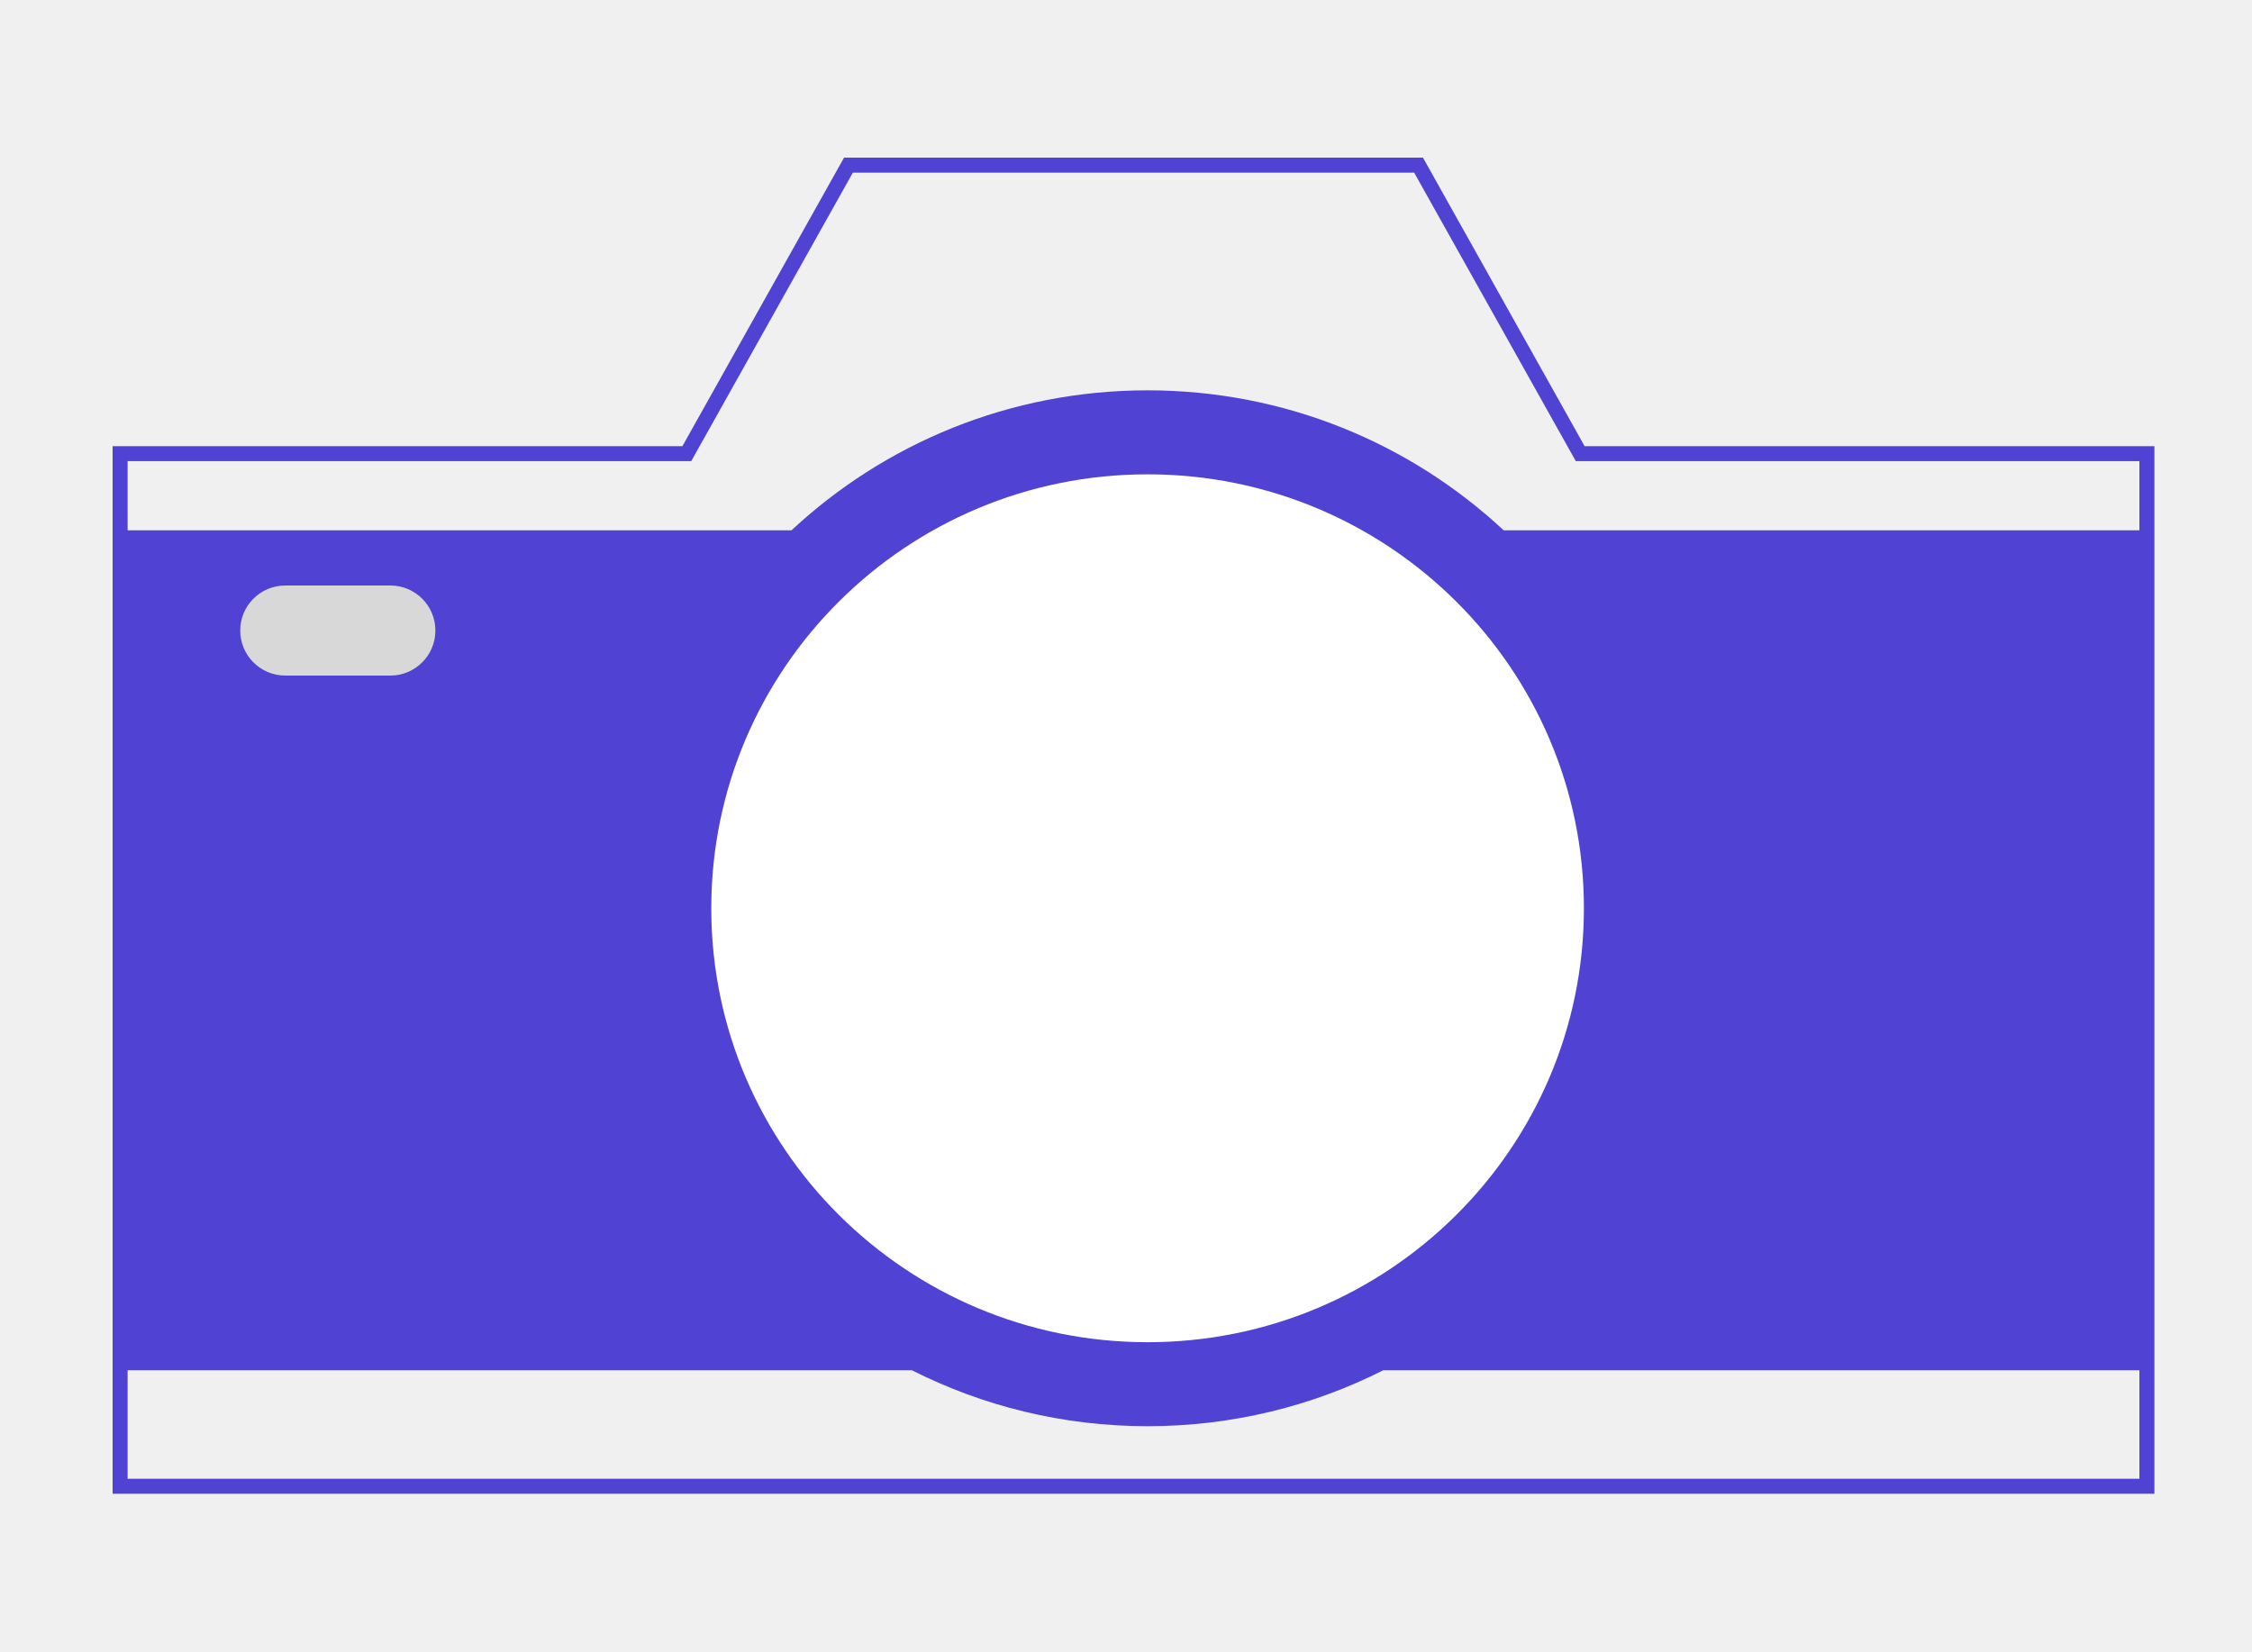
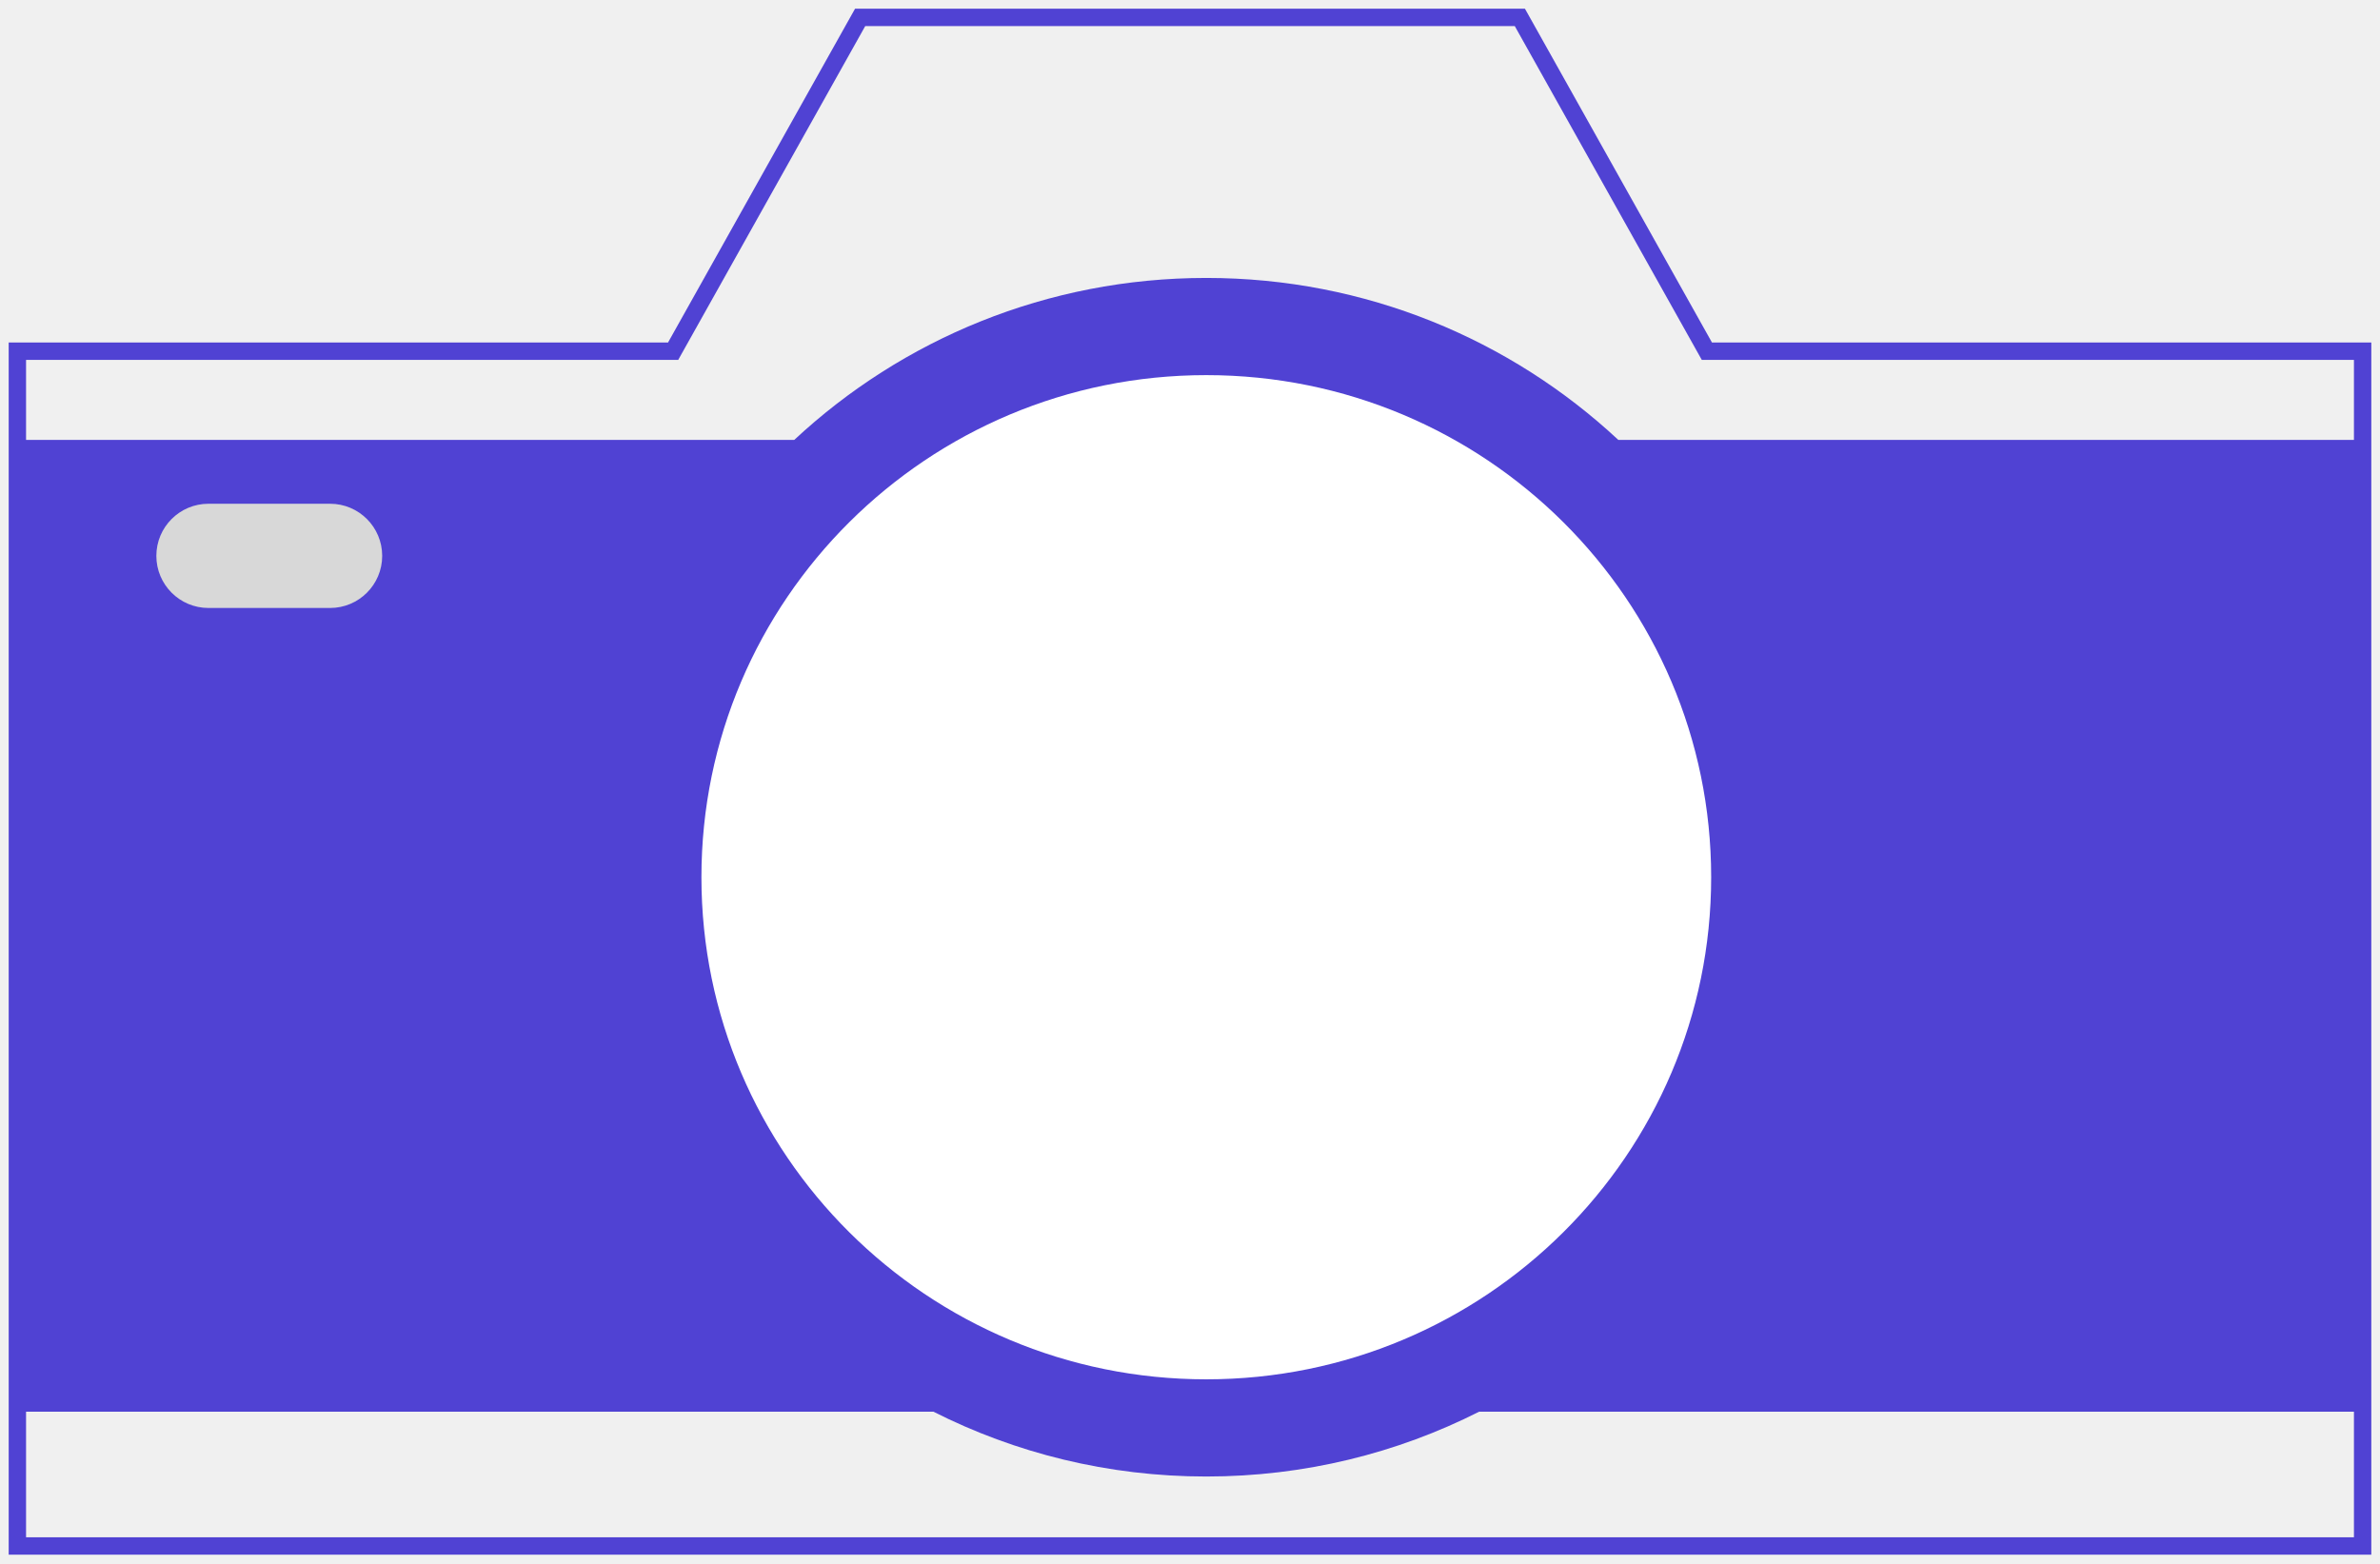
- <svg xmlns="http://www.w3.org/2000/svg" width="150px" height="110px" viewBox="0 0 150 110" version="1.1">
+ <svg xmlns="http://www.w3.org/2000/svg" width="137px" height="90px" viewBox="0 0 137 90" version="1.1">
  <g id="camera" stroke="none" stroke-width="1" fill="none" fill-rule="evenodd">
-     <g id="camerabody" transform="translate(8, 11)">
+     <g id="camerabody" transform="translate(1, 1)">
      <polygon id="camera" stroke="#5042D3" points="0 19.218 0 88 135 88 135 19.218 97.253 19.218 86.487 0 48.513 0 37.747 19.218" />
      <g id="lens" transform="translate(37.5, 14.97872)" />
    </g>
-     <g id="lens" transform="translate(8, 26)">
+     <g id="lens" transform="translate(1, 16)">
      <path d="M44.72,9.324 C50.923,3.541 59.265,0 68.438,0 C77.61,0 85.952,3.541 92.155,9.324 L135,9.324 L135,65.27 L84.141,65.27 C79.426,67.655 74.09,69 68.438,69 C62.785,69 57.449,67.655 52.734,65.27 L0,65.27 L0,9.324 L44.72,9.324 Z" id="Combined-Shape" fill="#5042D3" />
      <ellipse id="Oval" fill="#FFFFFF" cx="68.438" cy="34.5" rx="29.062" ry="28.905" />
    </g>
-     <rect id="Rectangle" fill="#D8D8D8" x="16" y="39" width="13" height="6" rx="3" />
+     <rect id="Rectangle" fill="#D8D8D8" x="9" y="29" width="13" height="6" rx="3" />
  </g>
</svg>
